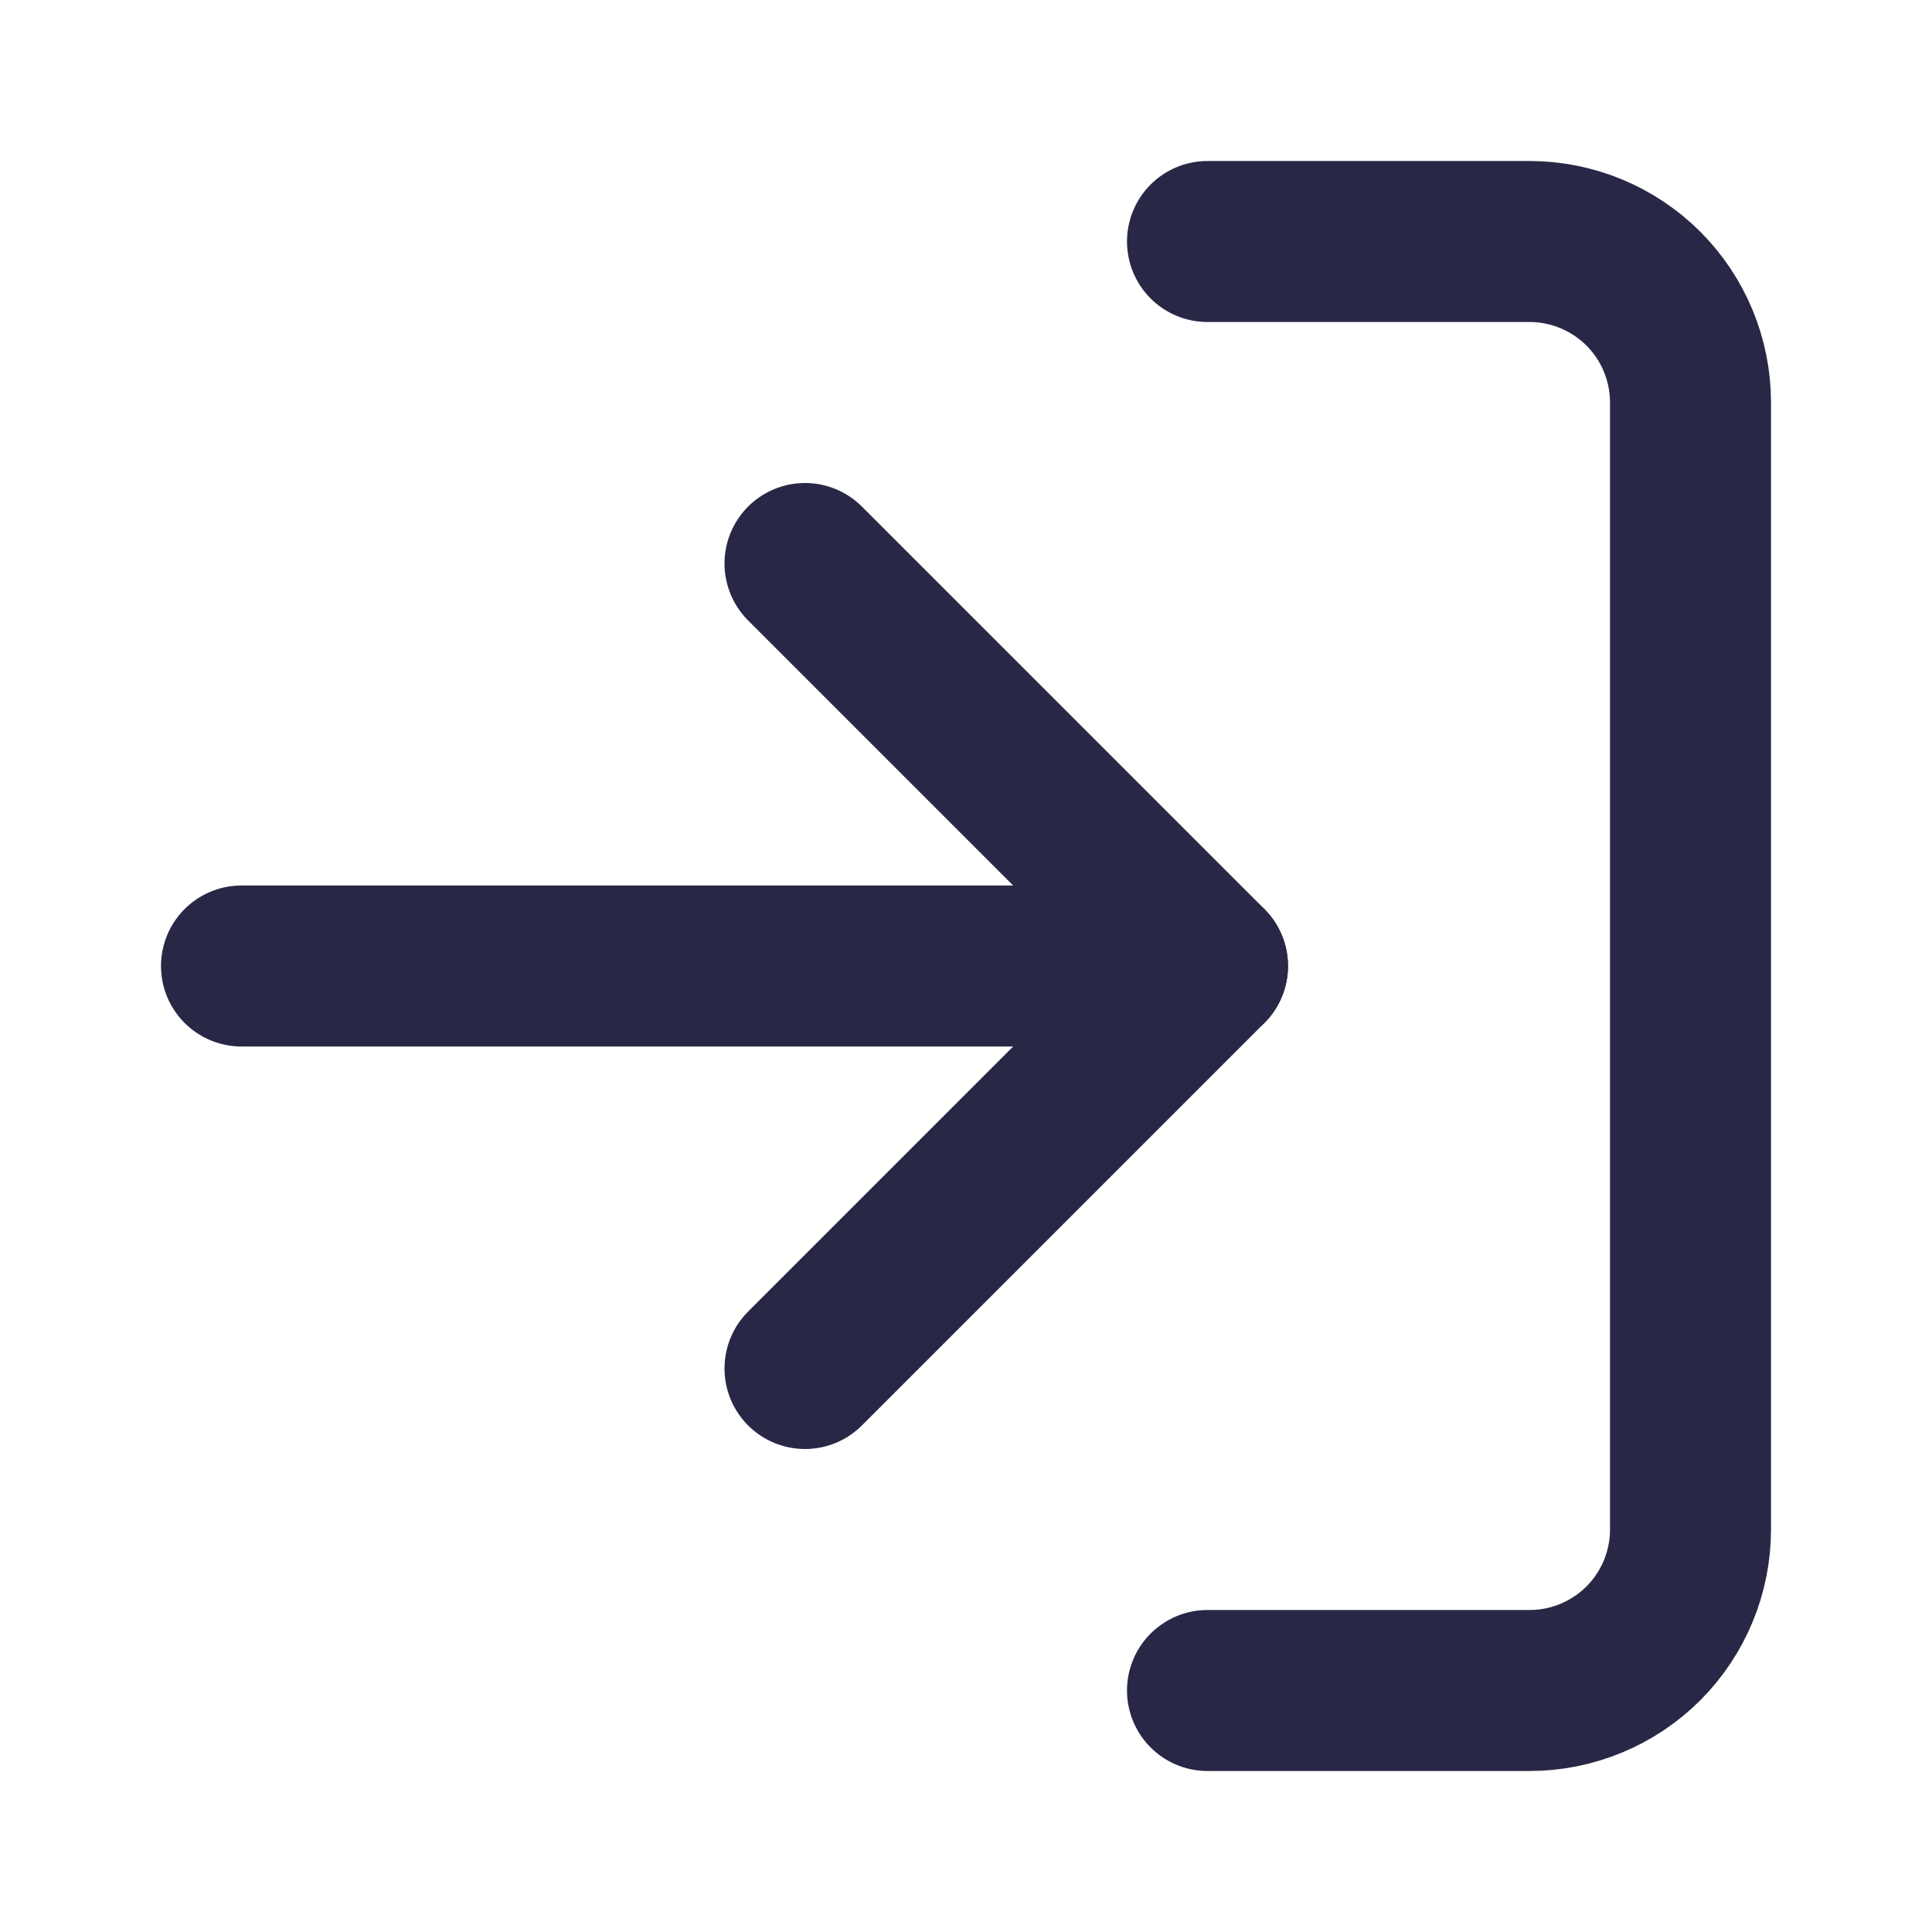
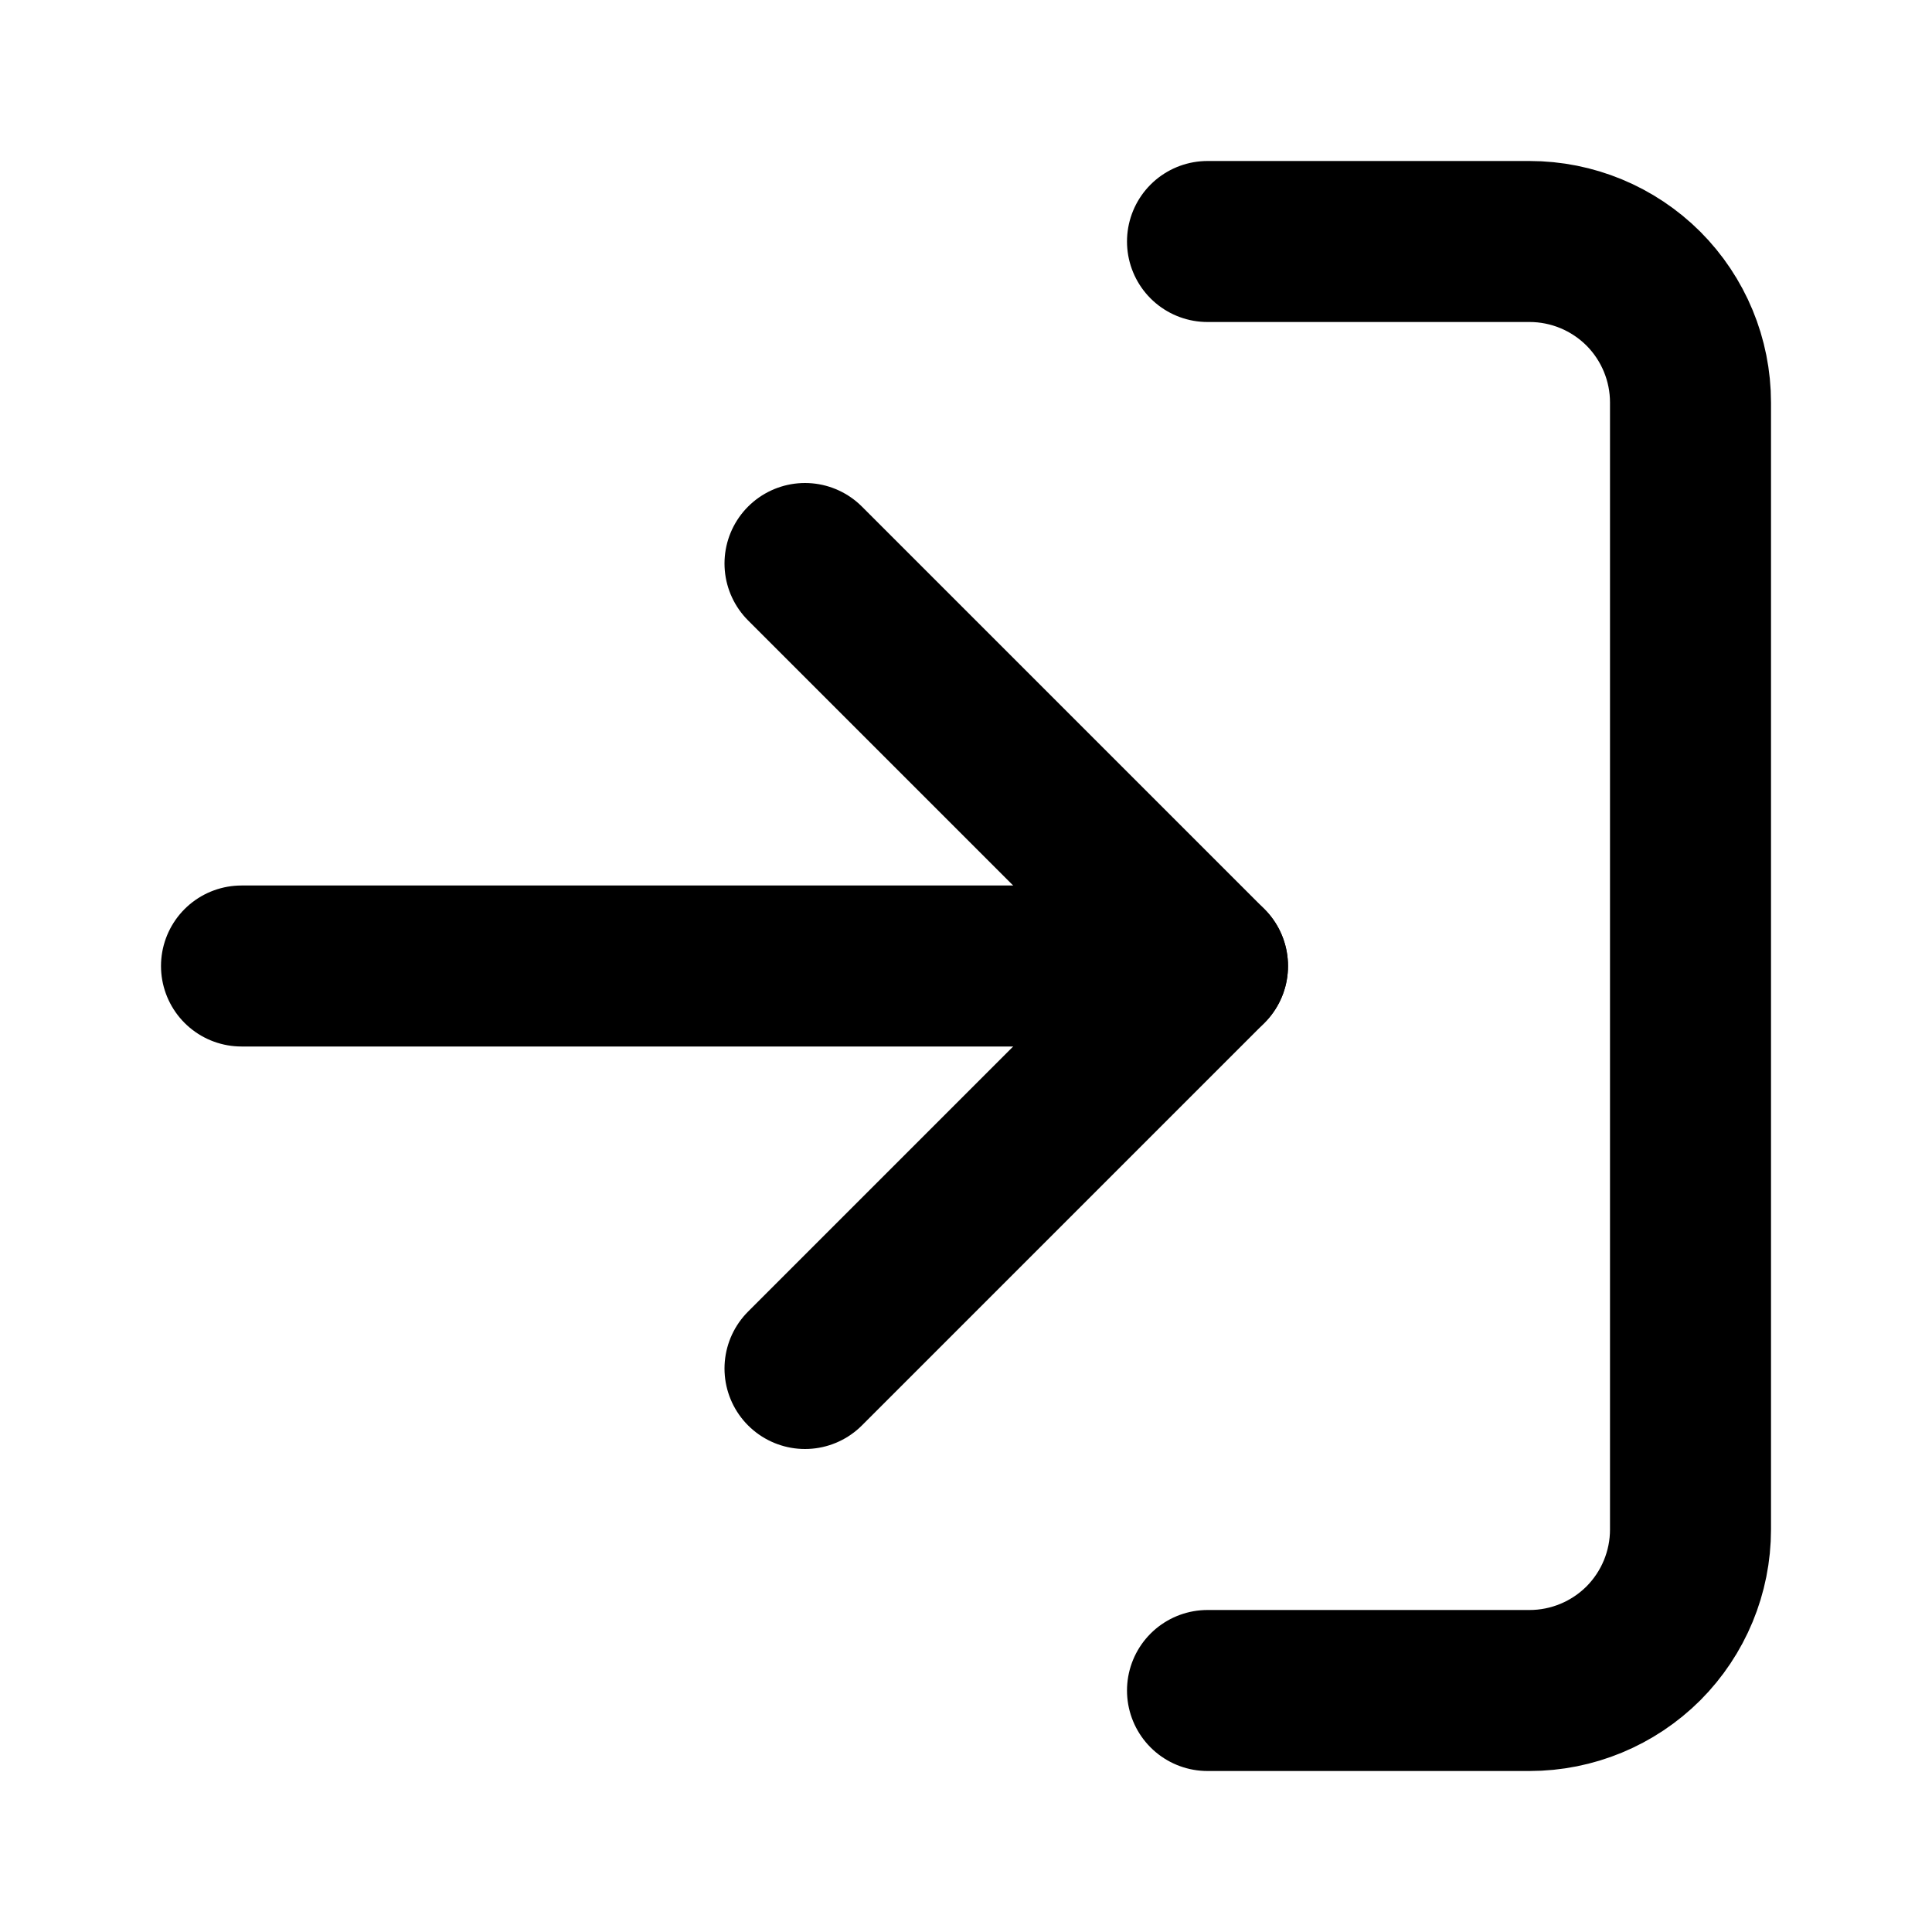
<svg xmlns="http://www.w3.org/2000/svg" width="18" height="18" viewBox="0 0 18 18" fill="none">
-   <path d="M11.25 2.25H14.25C14.648 2.25 15.029 2.408 15.311 2.689C15.592 2.971 15.75 3.352 15.75 3.75V14.25C15.75 14.648 15.592 15.029 15.311 15.311C15.029 15.592 14.648 15.75 14.25 15.75H11.25" stroke="#282846" stroke-width="1.5" stroke-linecap="round" stroke-linejoin="round" />
-   <path d="M7.5 12.75L11.25 9L7.5 5.25" stroke="#282846" stroke-width="1.5" stroke-linecap="round" stroke-linejoin="round" />
-   <path d="M11.25 9H2.25" stroke="#282846" stroke-width="1.5" stroke-linecap="round" stroke-linejoin="round" />
+   <path d="M11.25 2.25H14.25C14.648 2.25 15.029 2.408 15.311 2.689C15.592 2.971 15.75 3.352 15.75 3.75V14.25C15.75 14.648 15.592 15.029 15.311 15.311C15.029 15.592 14.648 15.75 14.25 15.75H11.25" stroke="currentColor" stroke-width="1.5" stroke-linecap="round" stroke-linejoin="round" />
+   <path d="M7.5 12.75L11.25 9L7.5 5.25" stroke="currentColor" stroke-width="1.5" stroke-linecap="round" stroke-linejoin="round" />
+   <path d="M11.25 9H2.25" stroke="currentColor" stroke-width="1.5" stroke-linecap="round" stroke-linejoin="round" />
</svg>
